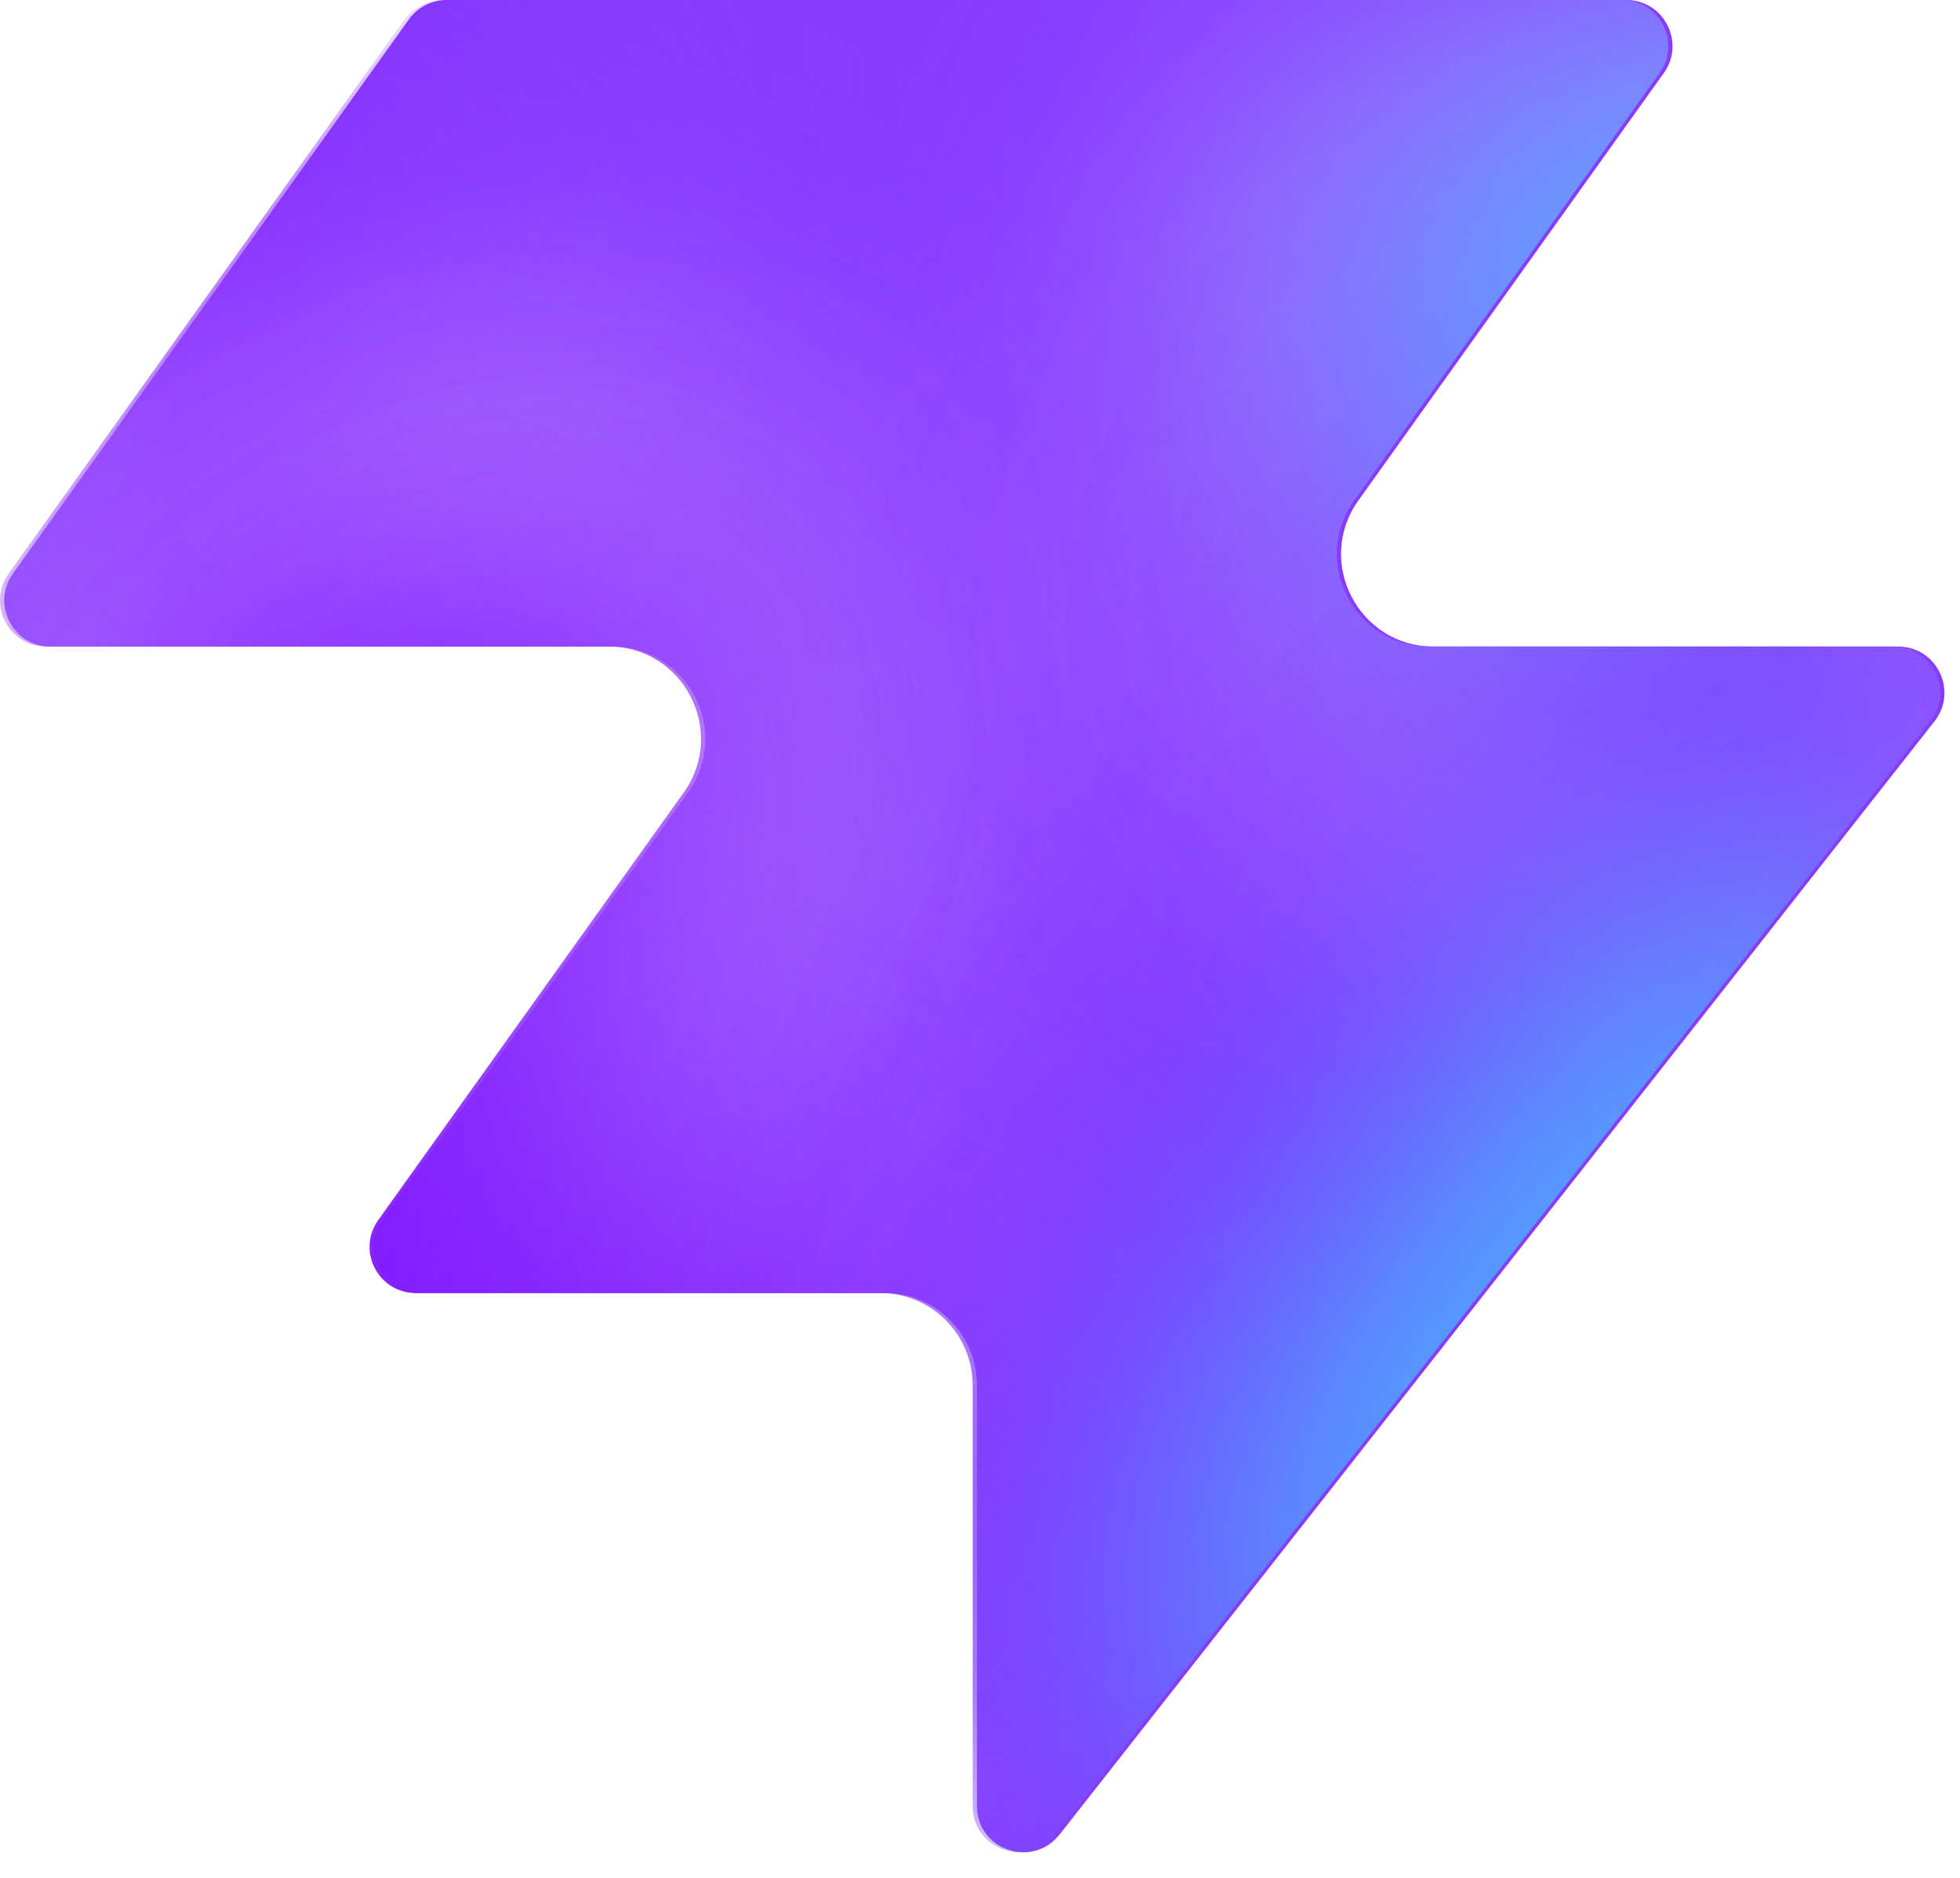
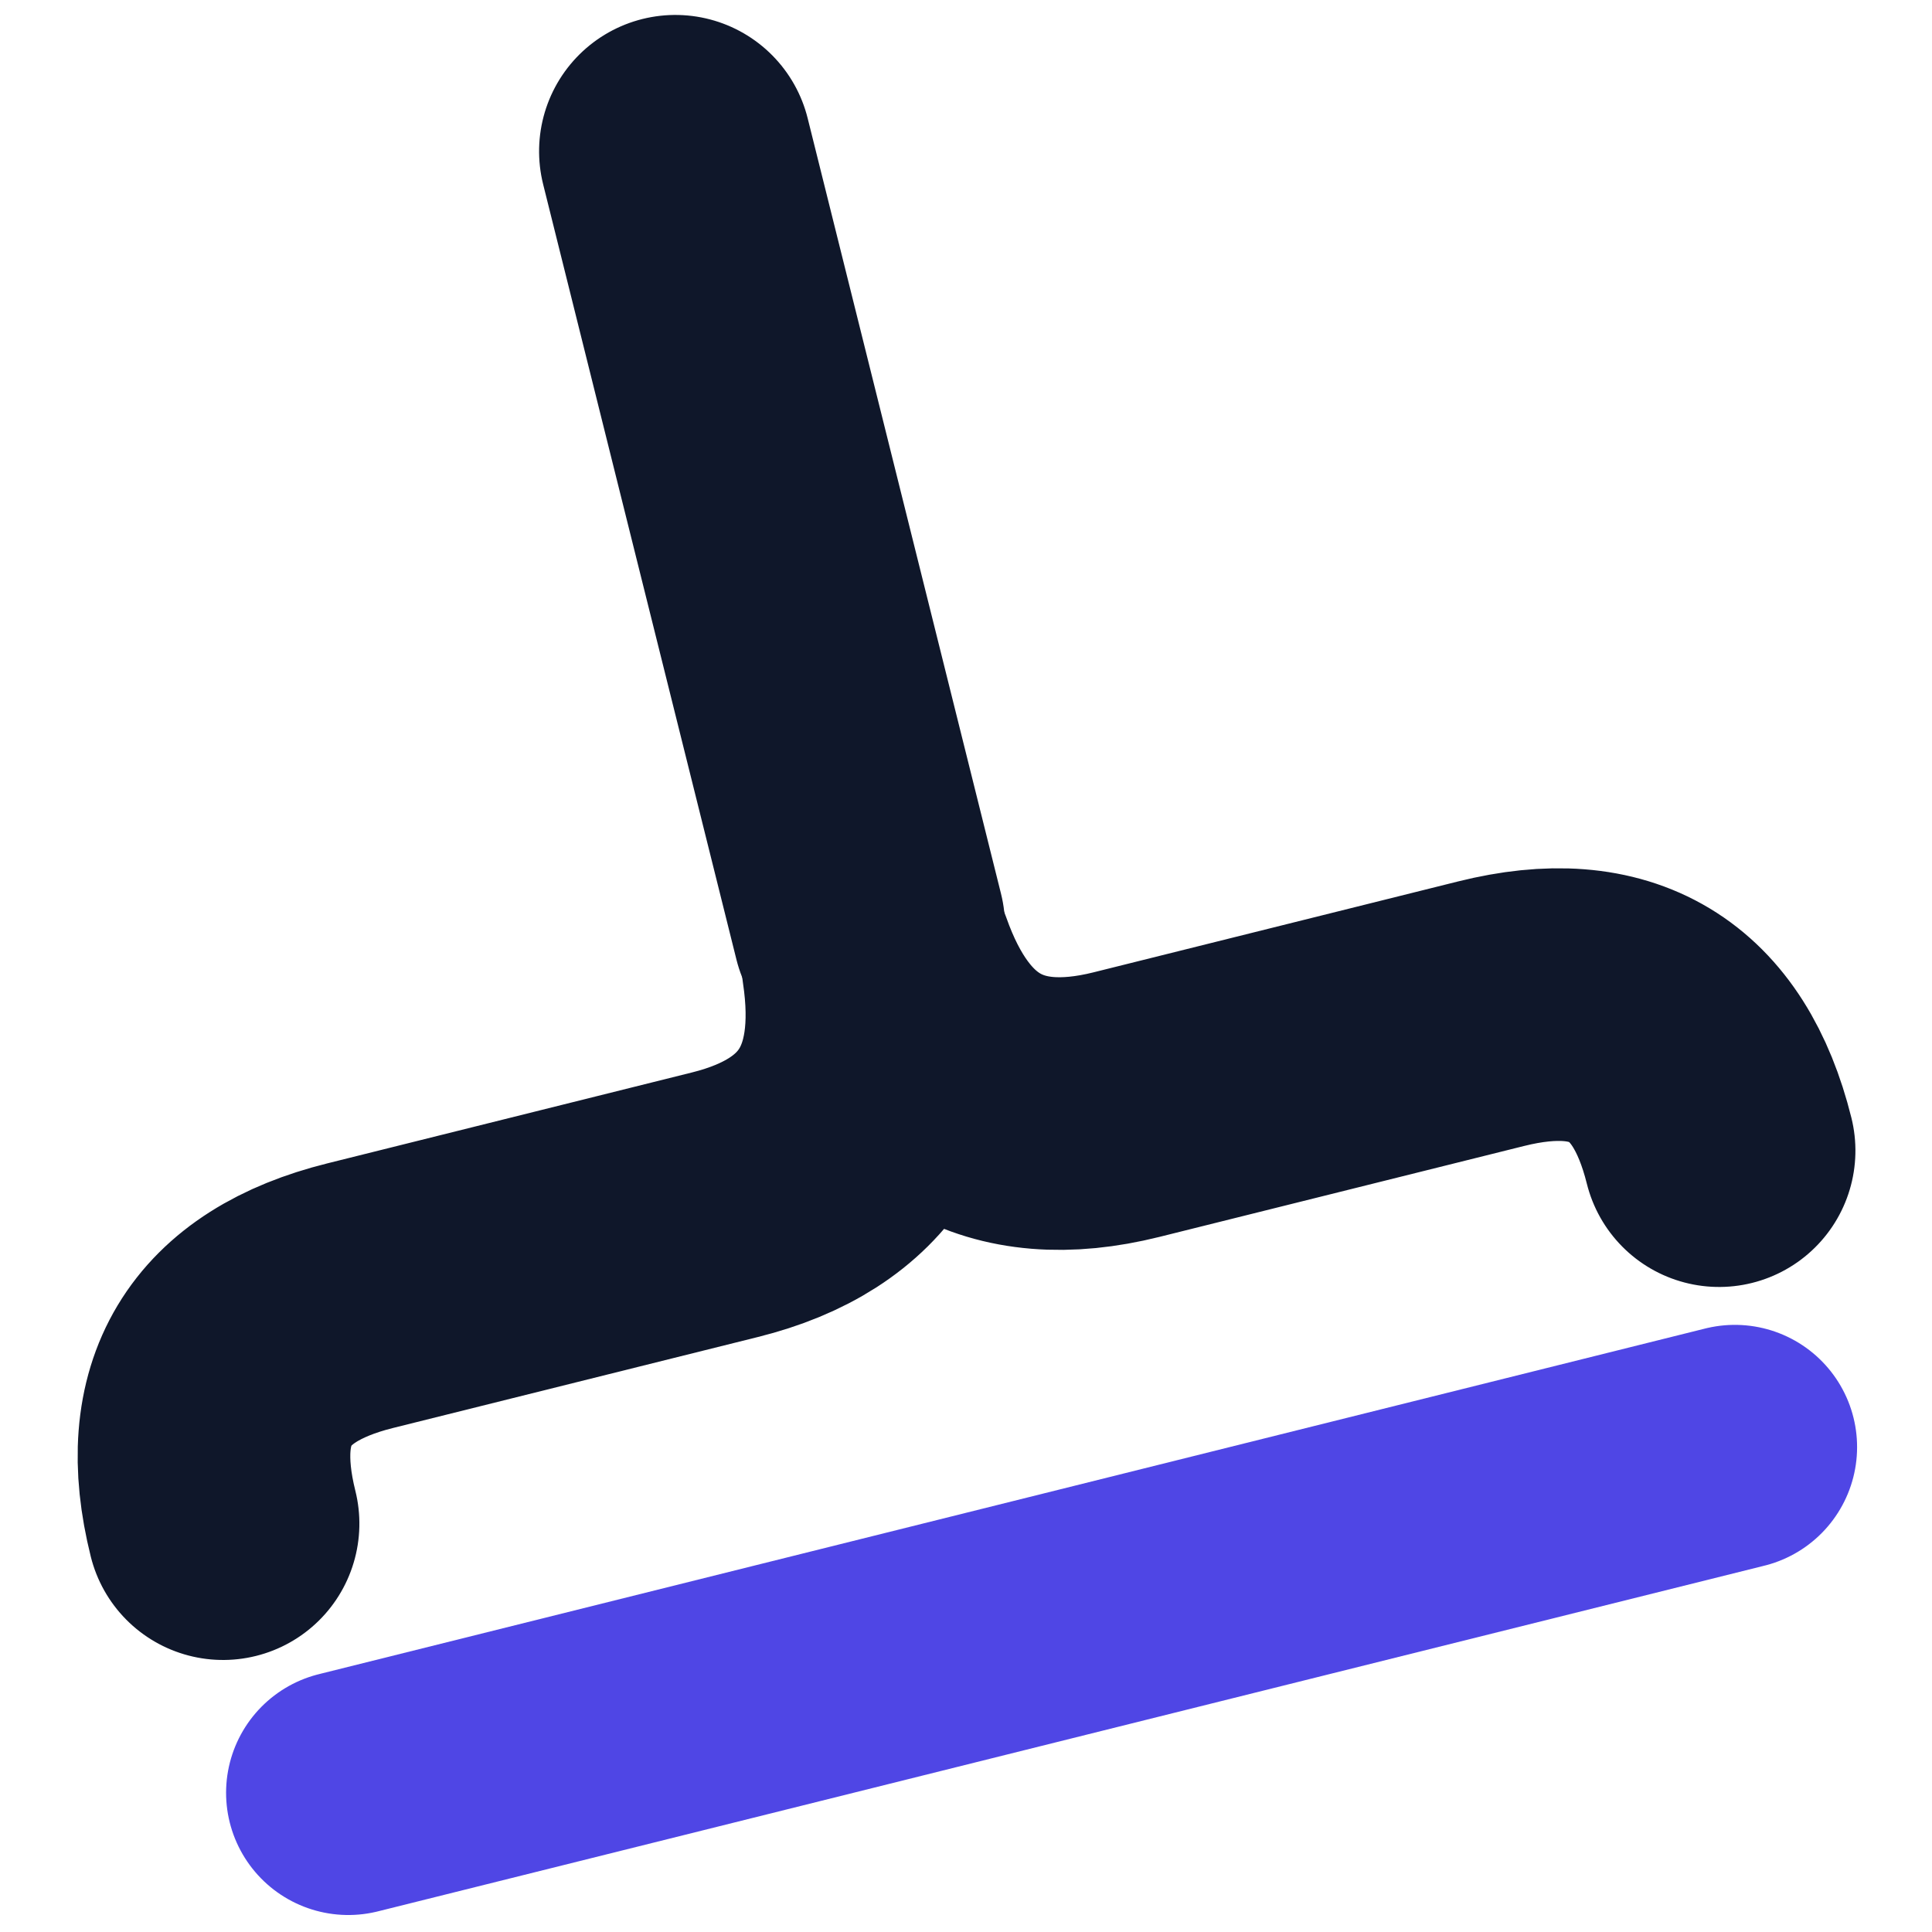
- <svg xmlns="http://www.w3.org/2000/svg" width="48" height="46" fill="none" viewBox="0 0 48 46">
-   <path fill="#863bff" d="M25.946 44.938c-.664.845-2.021.375-2.021-.698V33.937a2.26 2.26 0 0 0-2.262-2.262H10.287c-.92 0-1.456-1.04-.92-1.788l7.48-10.471c1.07-1.497 0-3.578-1.842-3.578H1.237c-.92 0-1.456-1.04-.92-1.788L10.013.474c.214-.297.556-.474.92-.474h28.894c.92 0 1.456 1.04.92 1.788l-7.48 10.471c-1.07 1.498 0 3.579 1.842 3.579h11.377c.943 0 1.473 1.088.89 1.83L25.947 44.94z" style="fill:#863bff;fill:color(display-p3 .525 .23 1);fill-opacity:1" />
-   <mask id="a" width="48" height="46" x="0" y="0" maskUnits="userSpaceOnUse" style="mask-type:alpha">
-     <path fill="#000" d="M25.842 44.938c-.664.844-2.021.375-2.021-.698V33.937a2.26 2.26 0 0 0-2.262-2.262H10.183c-.92 0-1.456-1.04-.92-1.788l7.48-10.471c1.07-1.498 0-3.579-1.842-3.579H1.133c-.92 0-1.456-1.04-.92-1.787L9.91.473c.214-.297.556-.474.92-.474h28.894c.92 0 1.456 1.04.92 1.788l-7.48 10.471c-1.07 1.498 0 3.578 1.842 3.578h11.377c.943 0 1.473 1.088.89 1.832L25.843 44.94z" style="fill:#000;fill-opacity:1" />
-   </mask>
-   <g mask="url(#a)">
-     <g filter="url(#b)">
-       <ellipse cx="5.508" cy="14.704" fill="#ede6ff" rx="5.508" ry="14.704" style="fill:#ede6ff;fill:color(display-p3 .927 .903 1);fill-opacity:1" transform="matrix(.00324 1 1 -.00324 -4.47 31.516)" />
-     </g>
-     <g filter="url(#c)">
-       <ellipse cx="10.399" cy="29.851" fill="#ede6ff" rx="10.399" ry="29.851" style="fill:#ede6ff;fill:color(display-p3 .927 .903 1);fill-opacity:1" transform="matrix(.00324 1 1 -.00324 -39.328 7.883)" />
-     </g>
-     <g filter="url(#d)">
-       <ellipse cx="5.508" cy="30.487" fill="#7e14ff" rx="5.508" ry="30.487" style="fill:#7e14ff;fill:color(display-p3 .492 .077 1);fill-opacity:1" transform="rotate(89.814 -25.913 -14.639)scale(1 -1)" />
-     </g>
-     <g filter="url(#e)">
-       <ellipse cx="5.508" cy="30.599" fill="#7e14ff" rx="5.508" ry="30.599" style="fill:#7e14ff;fill:color(display-p3 .492 .077 1);fill-opacity:1" transform="rotate(89.814 -32.644 -3.334)scale(1 -1)" />
-     </g>
-     <g filter="url(#f)">
-       <ellipse cx="5.508" cy="30.599" fill="#7e14ff" rx="5.508" ry="30.599" style="fill:#7e14ff;fill:color(display-p3 .492 .077 1);fill-opacity:1" transform="matrix(.00324 1 1 -.00324 -34.34 30.47)" />
-     </g>
-     <g filter="url(#g)">
-       <ellipse cx="14.072" cy="22.078" fill="#ede6ff" rx="14.072" ry="22.078" style="fill:#ede6ff;fill:color(display-p3 .927 .903 1);fill-opacity:1" transform="rotate(93.35 24.506 48.493)scale(-1 1)" />
-     </g>
-     <g filter="url(#h)">
-       <ellipse cx="3.47" cy="21.501" fill="#7e14ff" rx="3.47" ry="21.501" style="fill:#7e14ff;fill:color(display-p3 .492 .077 1);fill-opacity:1" transform="rotate(89.009 28.708 47.59)scale(-1 1)" />
-     </g>
-     <g filter="url(#i)">
-       <ellipse cx="3.47" cy="21.501" fill="#7e14ff" rx="3.47" ry="21.501" style="fill:#7e14ff;fill:color(display-p3 .492 .077 1);fill-opacity:1" transform="rotate(89.009 28.708 47.59)scale(-1 1)" />
-     </g>
-     <g filter="url(#j)">
-       <ellipse cx=".387" cy="8.972" fill="#7e14ff" rx="4.407" ry="29.108" style="fill:#7e14ff;fill:color(display-p3 .492 .077 1);fill-opacity:1" transform="rotate(39.51 .387 8.972)" />
-     </g>
-     <g filter="url(#k)">
-       <ellipse cx="47.523" cy="-6.092" fill="#7e14ff" rx="4.407" ry="29.108" style="fill:#7e14ff;fill:color(display-p3 .492 .077 1);fill-opacity:1" transform="rotate(37.892 47.523 -6.092)" />
-     </g>
-     <g filter="url(#l)">
-       <ellipse cx="41.412" cy="6.333" fill="#47bfff" rx="5.971" ry="9.665" style="fill:#47bfff;fill:color(display-p3 .28 .748 1);fill-opacity:1" transform="rotate(37.892 41.412 6.333)" />
-     </g>
-     <g filter="url(#m)">
-       <ellipse cx="-1.879" cy="38.332" fill="#7e14ff" rx="4.407" ry="29.108" style="fill:#7e14ff;fill:color(display-p3 .492 .077 1);fill-opacity:1" transform="rotate(37.892 -1.88 38.332)" />
-     </g>
-     <g filter="url(#n)">
-       <ellipse cx="-1.879" cy="38.332" fill="#7e14ff" rx="4.407" ry="29.108" style="fill:#7e14ff;fill:color(display-p3 .492 .077 1);fill-opacity:1" transform="rotate(37.892 -1.88 38.332)" />
-     </g>
-     <g filter="url(#o)">
-       <ellipse cx="35.651" cy="29.907" fill="#7e14ff" rx="4.407" ry="29.108" style="fill:#7e14ff;fill:color(display-p3 .492 .077 1);fill-opacity:1" transform="rotate(37.892 35.651 29.907)" />
-     </g>
-     <g filter="url(#p)">
-       <ellipse cx="38.418" cy="32.4" fill="#47bfff" rx="5.971" ry="15.297" style="fill:#47bfff;fill:color(display-p3 .28 .748 1);fill-opacity:1" transform="rotate(37.892 38.418 32.4)" />
-     </g>
+ <svg xmlns="http://www.w3.org/2000/svg" viewBox="62 66 411 411" role="img">
+   <g transform="rotate(-14 256 300)">
+     <path d="M256 262 V92" fill="none" stroke="#0F172A" stroke-width="58" stroke-linecap="round" />
+     <path d="M92 352 Q92 312 132 312 L212 312 Q252 312 256 270 Q260 312 300 312 L380 312 Q420 312 420 352" fill="none" stroke="#0F172A" stroke-width="58" stroke-linecap="round" stroke-linejoin="round" />
+     <path d="M104 414 H408" fill="none" stroke="#4F46E5" stroke-width="52" stroke-linecap="round" />
  </g>
-   <defs>
-     <filter id="b" width="60.045" height="41.654" x="-19.77" y="16.149" color-interpolation-filters="sRGB" filterUnits="userSpaceOnUse">
-       <feFlood flood-opacity="0" result="BackgroundImageFix" />
-       <feBlend in="SourceGraphic" in2="BackgroundImageFix" result="shape" />
-       <feGaussianBlur result="effect1_foregroundBlur_2002_17158" stdDeviation="7.659" />
-     </filter>
-     <filter id="c" width="90.34" height="51.437" x="-54.613" y="-7.533" color-interpolation-filters="sRGB" filterUnits="userSpaceOnUse">
-       <feFlood flood-opacity="0" result="BackgroundImageFix" />
-       <feBlend in="SourceGraphic" in2="BackgroundImageFix" result="shape" />
-       <feGaussianBlur result="effect1_foregroundBlur_2002_17158" stdDeviation="7.659" />
-     </filter>
-     <filter id="d" width="79.355" height="29.4" x="-49.64" y="2.03" color-interpolation-filters="sRGB" filterUnits="userSpaceOnUse">
-       <feFlood flood-opacity="0" result="BackgroundImageFix" />
-       <feBlend in="SourceGraphic" in2="BackgroundImageFix" result="shape" />
-       <feGaussianBlur result="effect1_foregroundBlur_2002_17158" stdDeviation="4.596" />
-     </filter>
-     <filter id="e" width="79.579" height="29.4" x="-45.045" y="20.029" color-interpolation-filters="sRGB" filterUnits="userSpaceOnUse">
-       <feFlood flood-opacity="0" result="BackgroundImageFix" />
-       <feBlend in="SourceGraphic" in2="BackgroundImageFix" result="shape" />
-       <feGaussianBlur result="effect1_foregroundBlur_2002_17158" stdDeviation="4.596" />
-     </filter>
-     <filter id="f" width="79.579" height="29.4" x="-43.513" y="21.178" color-interpolation-filters="sRGB" filterUnits="userSpaceOnUse">
-       <feFlood flood-opacity="0" result="BackgroundImageFix" />
-       <feBlend in="SourceGraphic" in2="BackgroundImageFix" result="shape" />
-       <feGaussianBlur result="effect1_foregroundBlur_2002_17158" stdDeviation="4.596" />
-     </filter>
-     <filter id="g" width="74.749" height="58.852" x="15.756" y="-17.901" color-interpolation-filters="sRGB" filterUnits="userSpaceOnUse">
-       <feFlood flood-opacity="0" result="BackgroundImageFix" />
-       <feBlend in="SourceGraphic" in2="BackgroundImageFix" result="shape" />
-       <feGaussianBlur result="effect1_foregroundBlur_2002_17158" stdDeviation="7.659" />
-     </filter>
-     <filter id="h" width="61.377" height="25.362" x="23.548" y="2.284" color-interpolation-filters="sRGB" filterUnits="userSpaceOnUse">
-       <feFlood flood-opacity="0" result="BackgroundImageFix" />
-       <feBlend in="SourceGraphic" in2="BackgroundImageFix" result="shape" />
-       <feGaussianBlur result="effect1_foregroundBlur_2002_17158" stdDeviation="4.596" />
-     </filter>
-     <filter id="i" width="61.377" height="25.362" x="23.548" y="2.284" color-interpolation-filters="sRGB" filterUnits="userSpaceOnUse">
-       <feFlood flood-opacity="0" result="BackgroundImageFix" />
-       <feBlend in="SourceGraphic" in2="BackgroundImageFix" result="shape" />
-       <feGaussianBlur result="effect1_foregroundBlur_2002_17158" stdDeviation="4.596" />
-     </filter>
-     <filter id="j" width="56.045" height="63.649" x="-27.636" y="-22.853" color-interpolation-filters="sRGB" filterUnits="userSpaceOnUse">
-       <feFlood flood-opacity="0" result="BackgroundImageFix" />
-       <feBlend in="SourceGraphic" in2="BackgroundImageFix" result="shape" />
-       <feGaussianBlur result="effect1_foregroundBlur_2002_17158" stdDeviation="4.596" />
-     </filter>
-     <filter id="k" width="54.814" height="64.646" x="20.116" y="-38.415" color-interpolation-filters="sRGB" filterUnits="userSpaceOnUse">
-       <feFlood flood-opacity="0" result="BackgroundImageFix" />
-       <feBlend in="SourceGraphic" in2="BackgroundImageFix" result="shape" />
-       <feGaussianBlur result="effect1_foregroundBlur_2002_17158" stdDeviation="4.596" />
-     </filter>
-     <filter id="l" width="33.541" height="35.313" x="24.641" y="-11.323" color-interpolation-filters="sRGB" filterUnits="userSpaceOnUse">
-       <feFlood flood-opacity="0" result="BackgroundImageFix" />
-       <feBlend in="SourceGraphic" in2="BackgroundImageFix" result="shape" />
-       <feGaussianBlur result="effect1_foregroundBlur_2002_17158" stdDeviation="4.596" />
-     </filter>
-     <filter id="m" width="54.814" height="64.646" x="-29.286" y="6.009" color-interpolation-filters="sRGB" filterUnits="userSpaceOnUse">
-       <feFlood flood-opacity="0" result="BackgroundImageFix" />
-       <feBlend in="SourceGraphic" in2="BackgroundImageFix" result="shape" />
-       <feGaussianBlur result="effect1_foregroundBlur_2002_17158" stdDeviation="4.596" />
-     </filter>
-     <filter id="n" width="54.814" height="64.646" x="-29.286" y="6.009" color-interpolation-filters="sRGB" filterUnits="userSpaceOnUse">
-       <feFlood flood-opacity="0" result="BackgroundImageFix" />
-       <feBlend in="SourceGraphic" in2="BackgroundImageFix" result="shape" />
-       <feGaussianBlur result="effect1_foregroundBlur_2002_17158" stdDeviation="4.596" />
-     </filter>
-     <filter id="o" width="54.814" height="64.646" x="8.244" y="-2.416" color-interpolation-filters="sRGB" filterUnits="userSpaceOnUse">
-       <feFlood flood-opacity="0" result="BackgroundImageFix" />
-       <feBlend in="SourceGraphic" in2="BackgroundImageFix" result="shape" />
-       <feGaussianBlur result="effect1_foregroundBlur_2002_17158" stdDeviation="4.596" />
-     </filter>
-     <filter id="p" width="39.409" height="43.623" x="18.713" y="10.588" color-interpolation-filters="sRGB" filterUnits="userSpaceOnUse">
-       <feFlood flood-opacity="0" result="BackgroundImageFix" />
-       <feBlend in="SourceGraphic" in2="BackgroundImageFix" result="shape" />
-       <feGaussianBlur result="effect1_foregroundBlur_2002_17158" stdDeviation="4.596" />
-     </filter>
-   </defs>
</svg>
